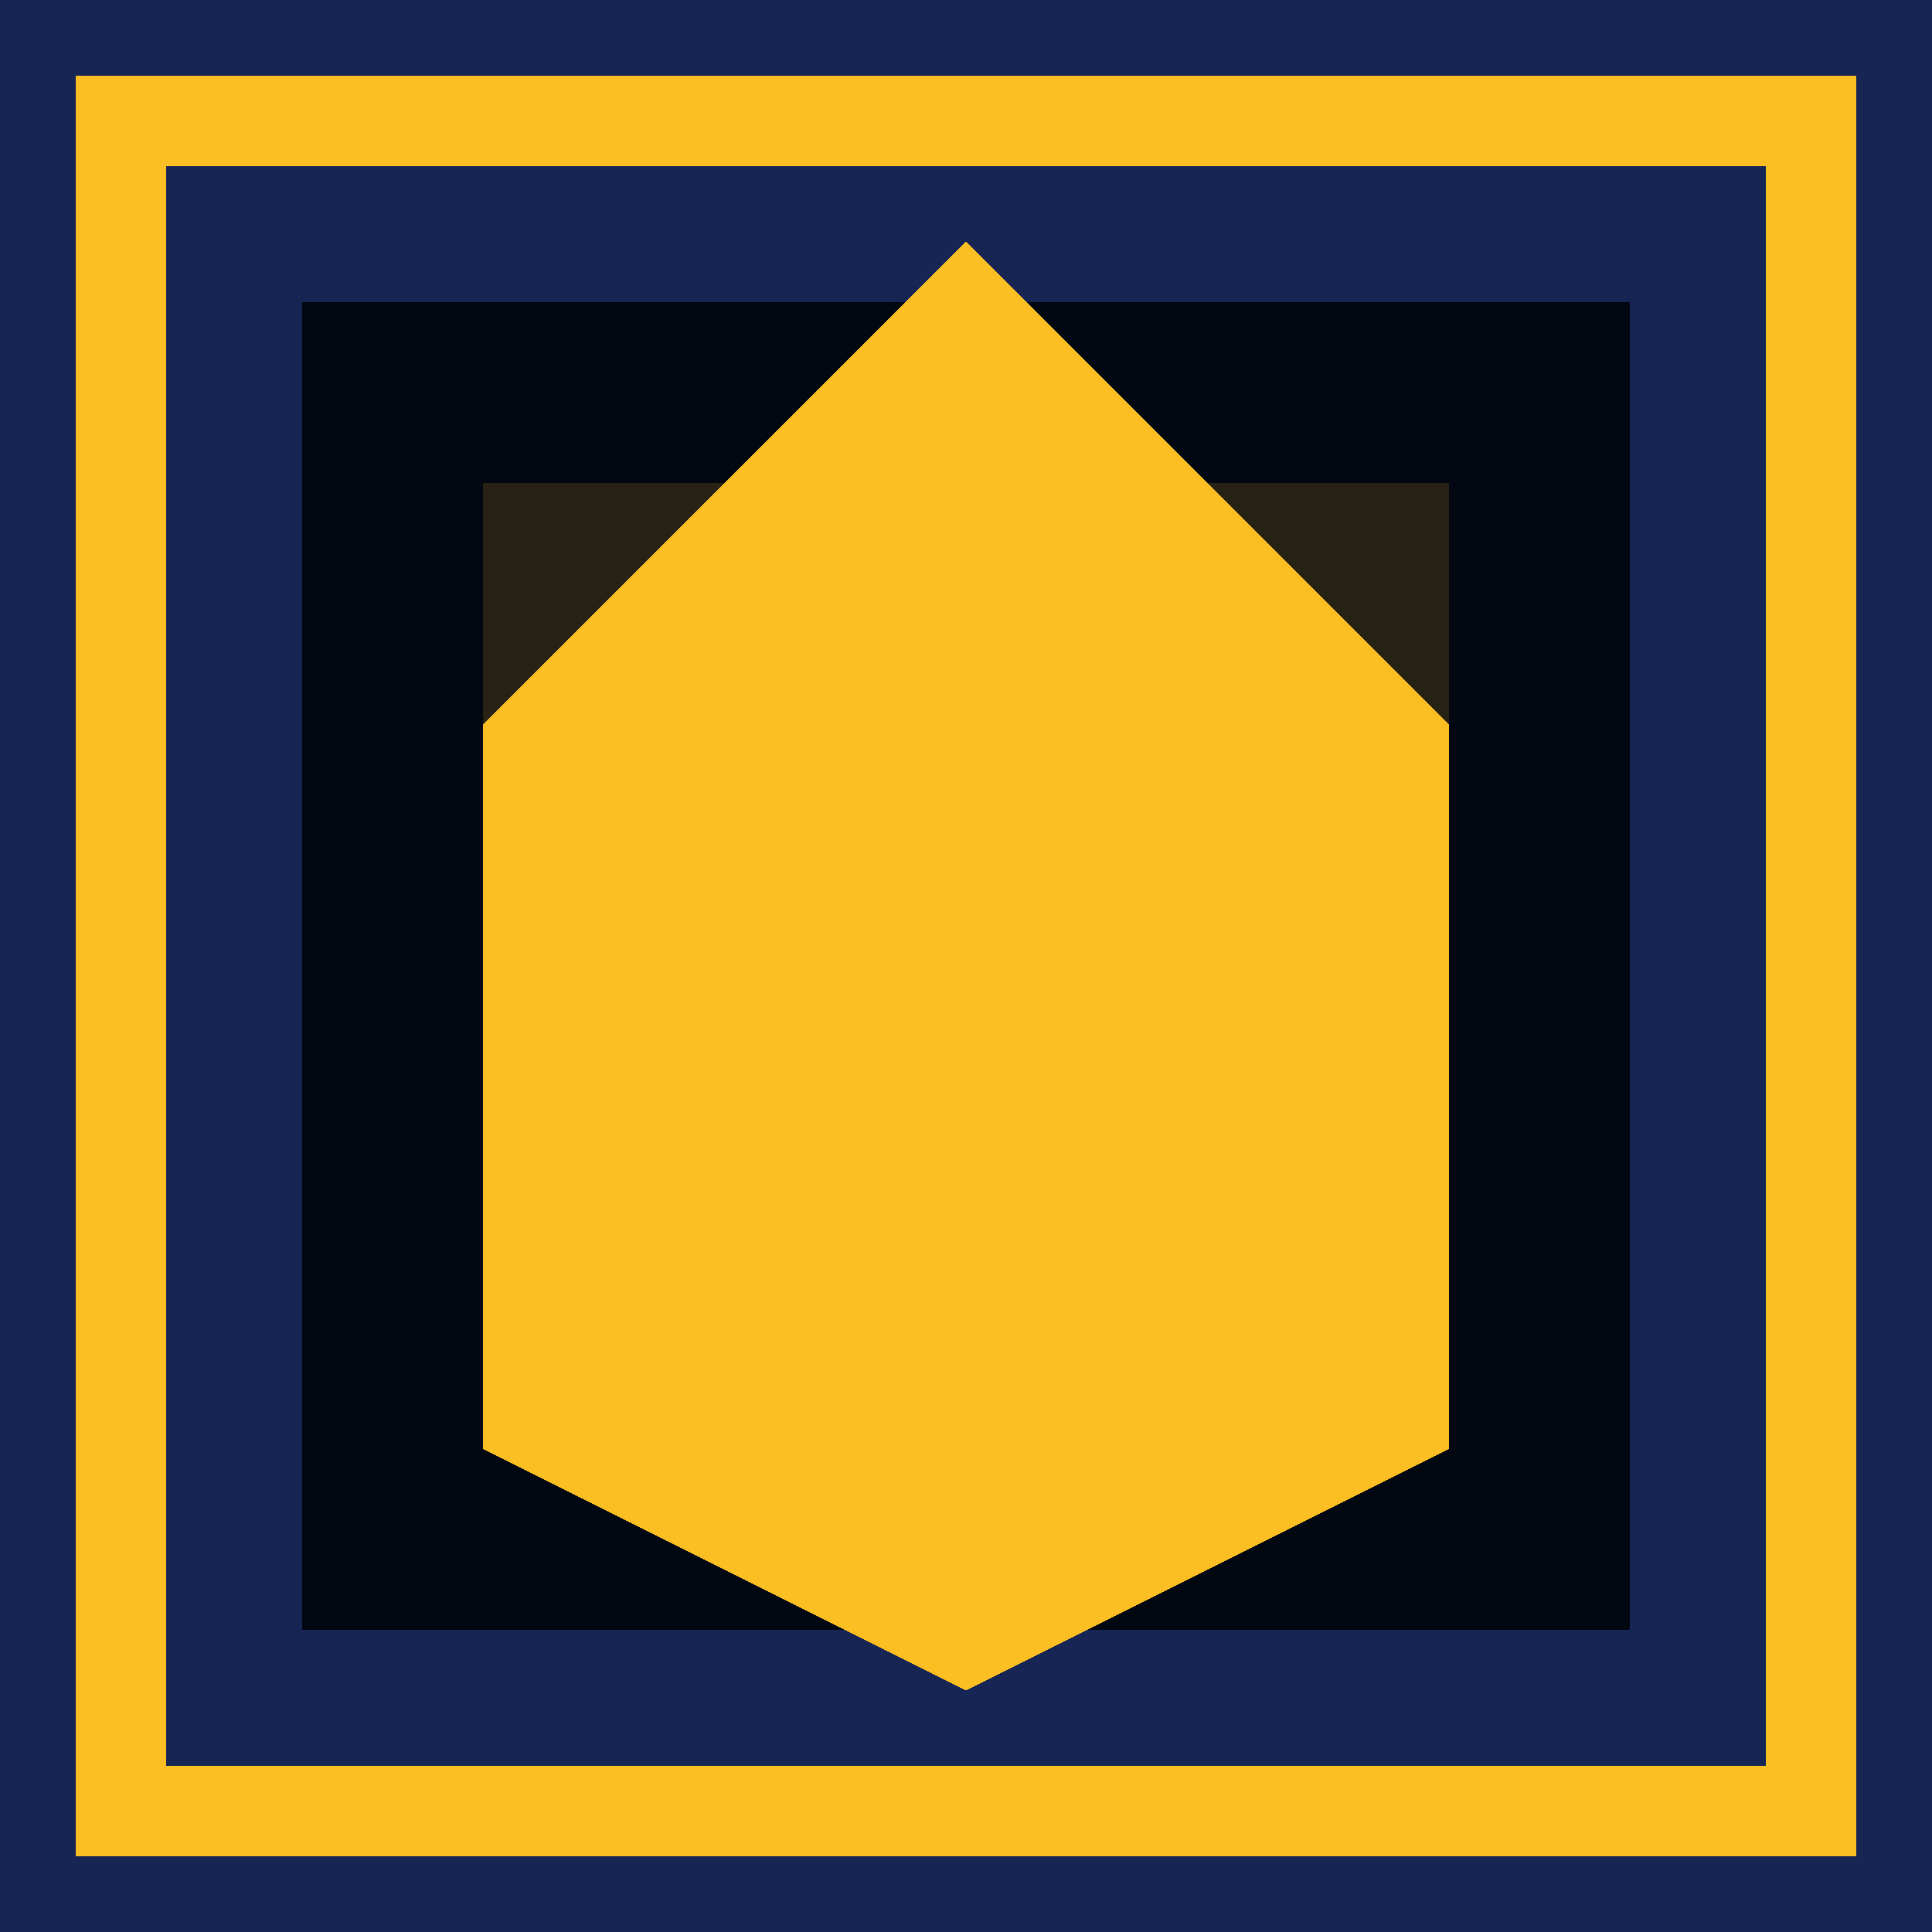
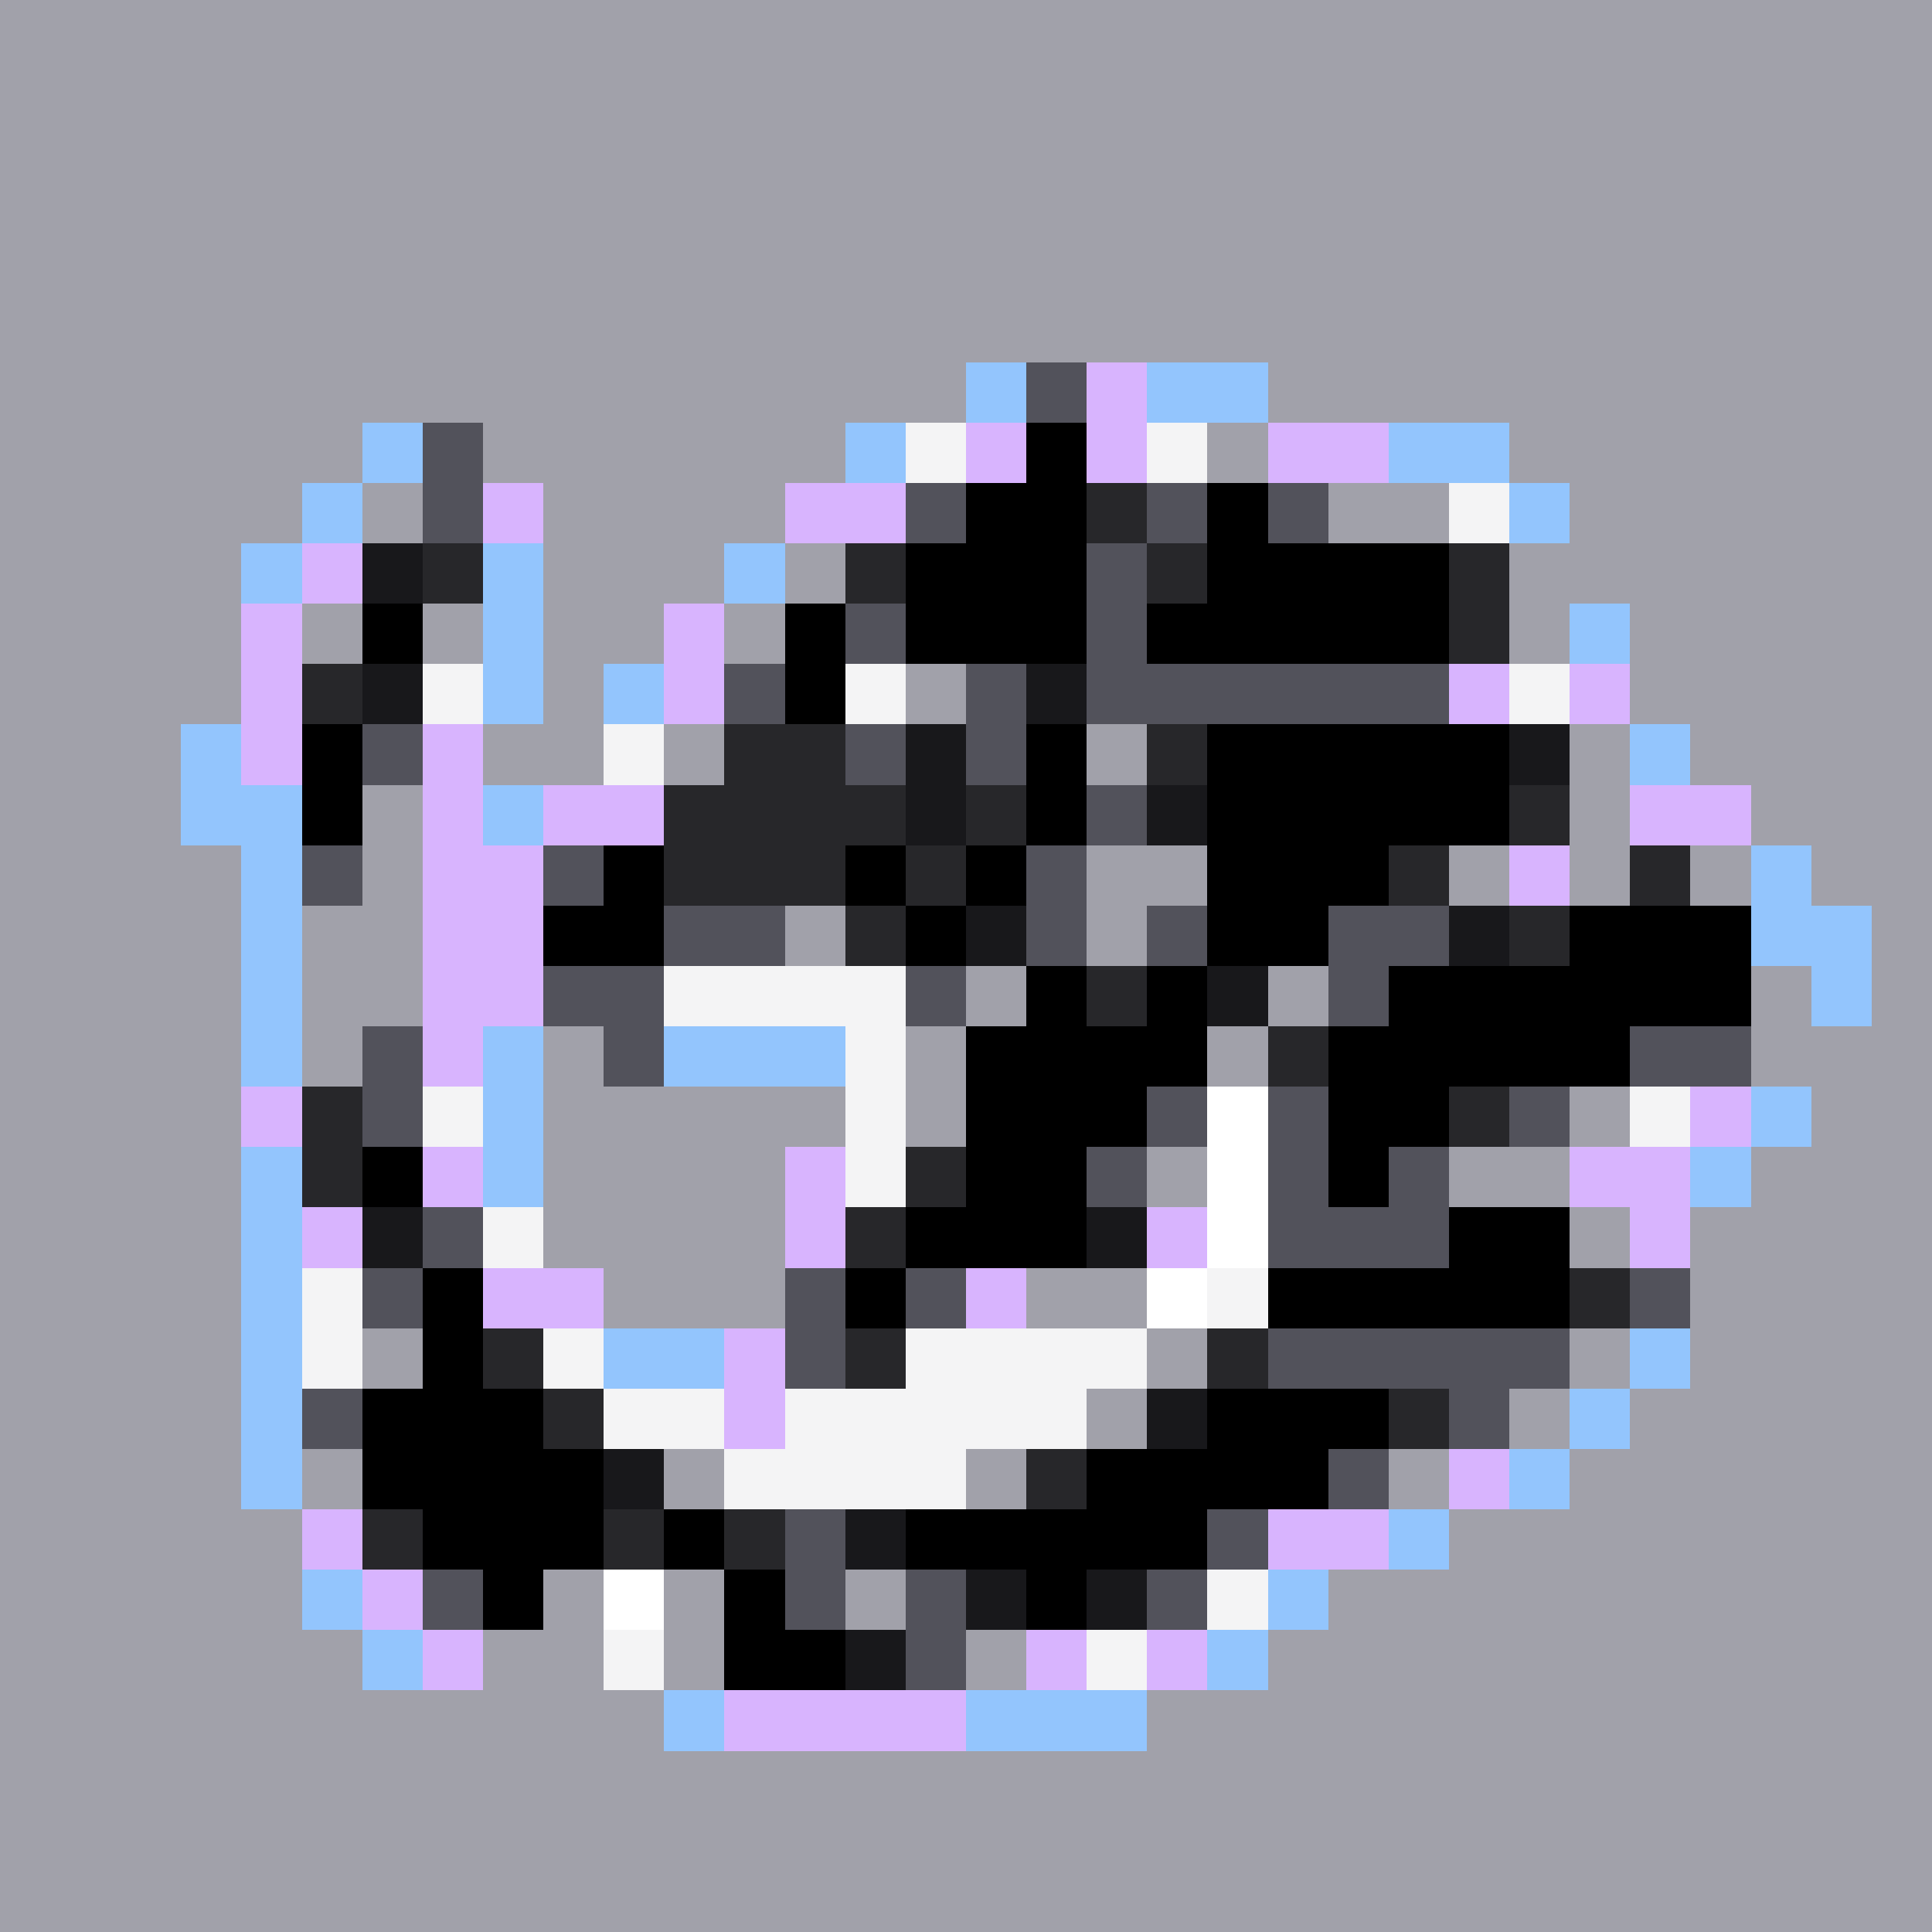
- <svg xmlns="http://www.w3.org/2000/svg" viewBox="0 0 32 32" width="32" height="32" shape-rendering="crispEdges">
-   <rect width="32" height="32" fill="#172554" />
-   <rect x="2" y="2" width="28" height="28" fill="#172554" stroke="#fbbf24" stroke-width="1.5" />
-   <rect x="5" y="5" width="22" height="22" fill="#030712" />
-   <rect x="8" y="8" width="16" height="16" fill="#fbbf24" opacity="0.15" />
-   <path d="M16 4l8 8v12l-8 4-8-4v-12z M14 10h4v8h-4z" fill="#fbbf24" />
+ <svg xmlns="http://www.w3.org/2000/svg" viewBox="0 0 32 32" shape-rendering="crispEdges">
+   <rect x="0" y="0" width="32" height="1" fill="#a1a1aa" />
+   <rect x="0" y="1" width="32" height="1" fill="#a1a1aa" />
+   <rect x="0" y="2" width="32" height="1" fill="#a1a1aa" />
+   <rect x="0" y="3" width="32" height="1" fill="#a1a1aa" />
+   <rect x="0" y="4" width="32" height="1" fill="#a1a1aa" />
+   <rect x="0" y="5" width="32" height="1" fill="#a1a1aa" />
+   <rect x="0" y="6" width="16" height="1" fill="#a1a1aa" />
+   <rect x="16" y="6" width="1" height="1" fill="#93c5fd" />
+   <rect x="17" y="6" width="1" height="1" fill="#52525b" />
+   <rect x="18" y="6" width="1" height="1" fill="#d8b4fe" />
+   <rect x="19" y="6" width="2" height="1" fill="#93c5fd" />
+   <rect x="21" y="6" width="11" height="1" fill="#a1a1aa" />
+   <rect x="0" y="7" width="6" height="1" fill="#a1a1aa" />
+   <rect x="6" y="7" width="1" height="1" fill="#93c5fd" />
+   <rect x="7" y="7" width="1" height="1" fill="#52525b" />
+   <rect x="8" y="7" width="6" height="1" fill="#a1a1aa" />
+   <rect x="14" y="7" width="1" height="1" fill="#93c5fd" />
+   <rect x="15" y="7" width="1" height="1" fill="#f4f4f5" />
+   <rect x="16" y="7" width="1" height="1" fill="#d8b4fe" />
+   <rect x="17" y="7" width="1" height="1" fill="#000000" />
+   <rect x="18" y="7" width="1" height="1" fill="#d8b4fe" />
+   <rect x="19" y="7" width="1" height="1" fill="#f4f4f5" />
+   <rect x="20" y="7" width="1" height="1" fill="#a1a1aa" />
+   <rect x="21" y="7" width="2" height="1" fill="#d8b4fe" />
+   <rect x="23" y="7" width="2" height="1" fill="#93c5fd" />
+   <rect x="25" y="7" width="7" height="1" fill="#a1a1aa" />
+   <rect x="0" y="8" width="5" height="1" fill="#a1a1aa" />
+   <rect x="5" y="8" width="1" height="1" fill="#93c5fd" />
+   <rect x="6" y="8" width="1" height="1" fill="#a1a1aa" />
+   <rect x="7" y="8" width="1" height="1" fill="#52525b" />
+   <rect x="8" y="8" width="1" height="1" fill="#d8b4fe" />
+   <rect x="9" y="8" width="4" height="1" fill="#a1a1aa" />
+   <rect x="13" y="8" width="2" height="1" fill="#d8b4fe" />
+   <rect x="15" y="8" width="1" height="1" fill="#52525b" />
+   <rect x="16" y="8" width="2" height="1" fill="#000000" />
+   <rect x="18" y="8" width="1" height="1" fill="#27272a" />
+   <rect x="19" y="8" width="1" height="1" fill="#52525b" />
+   <rect x="20" y="8" width="1" height="1" fill="#000000" />
+   <rect x="21" y="8" width="1" height="1" fill="#52525b" />
+   <rect x="22" y="8" width="2" height="1" fill="#a1a1aa" />
+   <rect x="24" y="8" width="1" height="1" fill="#f4f4f5" />
+   <rect x="25" y="8" width="1" height="1" fill="#93c5fd" />
+   <rect x="26" y="8" width="6" height="1" fill="#a1a1aa" />
+   <rect x="0" y="9" width="4" height="1" fill="#a1a1aa" />
+   <rect x="4" y="9" width="1" height="1" fill="#93c5fd" />
+   <rect x="5" y="9" width="1" height="1" fill="#d8b4fe" />
+   <rect x="6" y="9" width="1" height="1" fill="#18181b" />
+   <rect x="7" y="9" width="1" height="1" fill="#27272a" />
+   <rect x="8" y="9" width="1" height="1" fill="#93c5fd" />
+   <rect x="9" y="9" width="3" height="1" fill="#a1a1aa" />
+   <rect x="12" y="9" width="1" height="1" fill="#93c5fd" />
+   <rect x="13" y="9" width="1" height="1" fill="#a1a1aa" />
+   <rect x="14" y="9" width="1" height="1" fill="#27272a" />
+   <rect x="15" y="9" width="3" height="1" fill="#000000" />
+   <rect x="18" y="9" width="1" height="1" fill="#52525b" />
+   <rect x="19" y="9" width="1" height="1" fill="#27272a" />
+   <rect x="20" y="9" width="4" height="1" fill="#000000" />
+   <rect x="24" y="9" width="1" height="1" fill="#27272a" />
+   <rect x="25" y="9" width="7" height="1" fill="#a1a1aa" />
+   <rect x="0" y="10" width="4" height="1" fill="#a1a1aa" />
+   <rect x="4" y="10" width="1" height="1" fill="#d8b4fe" />
+   <rect x="5" y="10" width="1" height="1" fill="#a1a1aa" />
+   <rect x="6" y="10" width="1" height="1" fill="#000000" />
+   <rect x="7" y="10" width="1" height="1" fill="#a1a1aa" />
+   <rect x="8" y="10" width="1" height="1" fill="#93c5fd" />
+   <rect x="9" y="10" width="2" height="1" fill="#a1a1aa" />
+   <rect x="11" y="10" width="1" height="1" fill="#d8b4fe" />
+   <rect x="12" y="10" width="1" height="1" fill="#a1a1aa" />
+   <rect x="13" y="10" width="1" height="1" fill="#000000" />
+   <rect x="14" y="10" width="1" height="1" fill="#52525b" />
+   <rect x="15" y="10" width="3" height="1" fill="#000000" />
+   <rect x="18" y="10" width="1" height="1" fill="#52525b" />
+   <rect x="19" y="10" width="5" height="1" fill="#000000" />
+   <rect x="24" y="10" width="1" height="1" fill="#27272a" />
+   <rect x="25" y="10" width="1" height="1" fill="#a1a1aa" />
+   <rect x="26" y="10" width="1" height="1" fill="#93c5fd" />
+   <rect x="27" y="10" width="5" height="1" fill="#a1a1aa" />
+   <rect x="0" y="11" width="4" height="1" fill="#a1a1aa" />
+   <rect x="4" y="11" width="1" height="1" fill="#d8b4fe" />
+   <rect x="5" y="11" width="1" height="1" fill="#27272a" />
+   <rect x="6" y="11" width="1" height="1" fill="#18181b" />
+   <rect x="7" y="11" width="1" height="1" fill="#f4f4f5" />
+   <rect x="8" y="11" width="1" height="1" fill="#93c5fd" />
+   <rect x="9" y="11" width="1" height="1" fill="#a1a1aa" />
+   <rect x="10" y="11" width="1" height="1" fill="#93c5fd" />
+   <rect x="11" y="11" width="1" height="1" fill="#d8b4fe" />
+   <rect x="12" y="11" width="1" height="1" fill="#52525b" />
+   <rect x="13" y="11" width="1" height="1" fill="#000000" />
+   <rect x="14" y="11" width="1" height="1" fill="#f4f4f5" />
+   <rect x="15" y="11" width="1" height="1" fill="#a1a1aa" />
+   <rect x="16" y="11" width="1" height="1" fill="#52525b" />
+   <rect x="17" y="11" width="1" height="1" fill="#18181b" />
+   <rect x="18" y="11" width="6" height="1" fill="#52525b" />
+   <rect x="24" y="11" width="1" height="1" fill="#d8b4fe" />
+   <rect x="25" y="11" width="1" height="1" fill="#f4f4f5" />
+   <rect x="26" y="11" width="1" height="1" fill="#d8b4fe" />
+   <rect x="27" y="11" width="5" height="1" fill="#a1a1aa" />
+   <rect x="0" y="12" width="3" height="1" fill="#a1a1aa" />
+   <rect x="3" y="12" width="1" height="1" fill="#93c5fd" />
+   <rect x="4" y="12" width="1" height="1" fill="#d8b4fe" />
+   <rect x="5" y="12" width="1" height="1" fill="#000000" />
+   <rect x="6" y="12" width="1" height="1" fill="#52525b" />
+   <rect x="7" y="12" width="1" height="1" fill="#d8b4fe" />
+   <rect x="8" y="12" width="2" height="1" fill="#a1a1aa" />
+   <rect x="10" y="12" width="1" height="1" fill="#f4f4f5" />
+   <rect x="11" y="12" width="1" height="1" fill="#a1a1aa" />
+   <rect x="12" y="12" width="2" height="1" fill="#27272a" />
+   <rect x="14" y="12" width="1" height="1" fill="#52525b" />
+   <rect x="15" y="12" width="1" height="1" fill="#18181b" />
+   <rect x="16" y="12" width="1" height="1" fill="#52525b" />
+   <rect x="17" y="12" width="1" height="1" fill="#000000" />
+   <rect x="18" y="12" width="1" height="1" fill="#a1a1aa" />
+   <rect x="19" y="12" width="1" height="1" fill="#27272a" />
+   <rect x="20" y="12" width="5" height="1" fill="#000000" />
+   <rect x="25" y="12" width="1" height="1" fill="#18181b" />
+   <rect x="26" y="12" width="1" height="1" fill="#a1a1aa" />
+   <rect x="27" y="12" width="1" height="1" fill="#93c5fd" />
+   <rect x="28" y="12" width="4" height="1" fill="#a1a1aa" />
+   <rect x="0" y="13" width="3" height="1" fill="#a1a1aa" />
+   <rect x="3" y="13" width="2" height="1" fill="#93c5fd" />
+   <rect x="5" y="13" width="1" height="1" fill="#000000" />
+   <rect x="6" y="13" width="1" height="1" fill="#a1a1aa" />
+   <rect x="7" y="13" width="1" height="1" fill="#d8b4fe" />
+   <rect x="8" y="13" width="1" height="1" fill="#93c5fd" />
+   <rect x="9" y="13" width="2" height="1" fill="#d8b4fe" />
+   <rect x="11" y="13" width="4" height="1" fill="#27272a" />
+   <rect x="15" y="13" width="1" height="1" fill="#18181b" />
+   <rect x="16" y="13" width="1" height="1" fill="#27272a" />
+   <rect x="17" y="13" width="1" height="1" fill="#000000" />
+   <rect x="18" y="13" width="1" height="1" fill="#52525b" />
+   <rect x="19" y="13" width="1" height="1" fill="#18181b" />
+   <rect x="20" y="13" width="5" height="1" fill="#000000" />
+   <rect x="25" y="13" width="1" height="1" fill="#27272a" />
+   <rect x="26" y="13" width="1" height="1" fill="#a1a1aa" />
+   <rect x="27" y="13" width="2" height="1" fill="#d8b4fe" />
+   <rect x="29" y="13" width="3" height="1" fill="#a1a1aa" />
+   <rect x="0" y="14" width="4" height="1" fill="#a1a1aa" />
+   <rect x="4" y="14" width="1" height="1" fill="#93c5fd" />
+   <rect x="5" y="14" width="1" height="1" fill="#52525b" />
+   <rect x="6" y="14" width="1" height="1" fill="#a1a1aa" />
+   <rect x="7" y="14" width="2" height="1" fill="#d8b4fe" />
+   <rect x="9" y="14" width="1" height="1" fill="#52525b" />
+   <rect x="10" y="14" width="1" height="1" fill="#000000" />
+   <rect x="11" y="14" width="3" height="1" fill="#27272a" />
+   <rect x="14" y="14" width="1" height="1" fill="#000000" />
+   <rect x="15" y="14" width="1" height="1" fill="#27272a" />
+   <rect x="16" y="14" width="1" height="1" fill="#000000" />
+   <rect x="17" y="14" width="1" height="1" fill="#52525b" />
+   <rect x="18" y="14" width="2" height="1" fill="#a1a1aa" />
+   <rect x="20" y="14" width="3" height="1" fill="#000000" />
+   <rect x="23" y="14" width="1" height="1" fill="#27272a" />
+   <rect x="24" y="14" width="1" height="1" fill="#a1a1aa" />
+   <rect x="25" y="14" width="1" height="1" fill="#d8b4fe" />
+   <rect x="26" y="14" width="1" height="1" fill="#a1a1aa" />
+   <rect x="27" y="14" width="1" height="1" fill="#27272a" />
+   <rect x="28" y="14" width="1" height="1" fill="#a1a1aa" />
+   <rect x="29" y="14" width="1" height="1" fill="#93c5fd" />
+   <rect x="30" y="14" width="2" height="1" fill="#a1a1aa" />
+   <rect x="0" y="15" width="4" height="1" fill="#a1a1aa" />
+   <rect x="4" y="15" width="1" height="1" fill="#93c5fd" />
+   <rect x="5" y="15" width="2" height="1" fill="#a1a1aa" />
+   <rect x="7" y="15" width="2" height="1" fill="#d8b4fe" />
+   <rect x="9" y="15" width="2" height="1" fill="#000000" />
+   <rect x="11" y="15" width="2" height="1" fill="#52525b" />
+   <rect x="13" y="15" width="1" height="1" fill="#a1a1aa" />
+   <rect x="14" y="15" width="1" height="1" fill="#27272a" />
+   <rect x="15" y="15" width="1" height="1" fill="#000000" />
+   <rect x="16" y="15" width="1" height="1" fill="#18181b" />
+   <rect x="17" y="15" width="1" height="1" fill="#52525b" />
+   <rect x="18" y="15" width="1" height="1" fill="#a1a1aa" />
+   <rect x="19" y="15" width="1" height="1" fill="#52525b" />
+   <rect x="20" y="15" width="2" height="1" fill="#000000" />
+   <rect x="22" y="15" width="2" height="1" fill="#52525b" />
+   <rect x="24" y="15" width="1" height="1" fill="#18181b" />
+   <rect x="25" y="15" width="1" height="1" fill="#27272a" />
+   <rect x="26" y="15" width="3" height="1" fill="#000000" />
+   <rect x="29" y="15" width="2" height="1" fill="#93c5fd" />
+   <rect x="31" y="15" width="1" height="1" fill="#a1a1aa" />
+   <rect x="0" y="16" width="4" height="1" fill="#a1a1aa" />
+   <rect x="4" y="16" width="1" height="1" fill="#93c5fd" />
+   <rect x="5" y="16" width="2" height="1" fill="#a1a1aa" />
+   <rect x="7" y="16" width="2" height="1" fill="#d8b4fe" />
+   <rect x="9" y="16" width="2" height="1" fill="#52525b" />
+   <rect x="11" y="16" width="4" height="1" fill="#f4f4f5" />
+   <rect x="15" y="16" width="1" height="1" fill="#52525b" />
+   <rect x="16" y="16" width="1" height="1" fill="#a1a1aa" />
+   <rect x="17" y="16" width="1" height="1" fill="#000000" />
+   <rect x="18" y="16" width="1" height="1" fill="#27272a" />
+   <rect x="19" y="16" width="1" height="1" fill="#000000" />
+   <rect x="20" y="16" width="1" height="1" fill="#18181b" />
+   <rect x="21" y="16" width="1" height="1" fill="#a1a1aa" />
+   <rect x="22" y="16" width="1" height="1" fill="#52525b" />
+   <rect x="23" y="16" width="6" height="1" fill="#000000" />
+   <rect x="29" y="16" width="1" height="1" fill="#a1a1aa" />
+   <rect x="30" y="16" width="1" height="1" fill="#93c5fd" />
+   <rect x="31" y="16" width="1" height="1" fill="#a1a1aa" />
+   <rect x="0" y="17" width="4" height="1" fill="#a1a1aa" />
+   <rect x="4" y="17" width="1" height="1" fill="#93c5fd" />
+   <rect x="5" y="17" width="1" height="1" fill="#a1a1aa" />
+   <rect x="6" y="17" width="1" height="1" fill="#52525b" />
+   <rect x="7" y="17" width="1" height="1" fill="#d8b4fe" />
+   <rect x="8" y="17" width="1" height="1" fill="#93c5fd" />
+   <rect x="9" y="17" width="1" height="1" fill="#a1a1aa" />
+   <rect x="10" y="17" width="1" height="1" fill="#52525b" />
+   <rect x="11" y="17" width="3" height="1" fill="#93c5fd" />
+   <rect x="14" y="17" width="1" height="1" fill="#f4f4f5" />
+   <rect x="15" y="17" width="1" height="1" fill="#a1a1aa" />
+   <rect x="16" y="17" width="4" height="1" fill="#000000" />
+   <rect x="20" y="17" width="1" height="1" fill="#a1a1aa" />
+   <rect x="21" y="17" width="1" height="1" fill="#27272a" />
+   <rect x="22" y="17" width="5" height="1" fill="#000000" />
+   <rect x="27" y="17" width="2" height="1" fill="#52525b" />
+   <rect x="29" y="17" width="3" height="1" fill="#a1a1aa" />
+   <rect x="0" y="18" width="4" height="1" fill="#a1a1aa" />
+   <rect x="4" y="18" width="1" height="1" fill="#d8b4fe" />
+   <rect x="5" y="18" width="1" height="1" fill="#27272a" />
+   <rect x="6" y="18" width="1" height="1" fill="#52525b" />
+   <rect x="7" y="18" width="1" height="1" fill="#f4f4f5" />
+   <rect x="8" y="18" width="1" height="1" fill="#93c5fd" />
+   <rect x="9" y="18" width="5" height="1" fill="#a1a1aa" />
+   <rect x="14" y="18" width="1" height="1" fill="#f4f4f5" />
+   <rect x="15" y="18" width="1" height="1" fill="#a1a1aa" />
+   <rect x="16" y="18" width="3" height="1" fill="#000000" />
+   <rect x="19" y="18" width="1" height="1" fill="#52525b" />
+   <rect x="20" y="18" width="1" height="1" fill="#ffffff" />
+   <rect x="21" y="18" width="1" height="1" fill="#52525b" />
+   <rect x="22" y="18" width="2" height="1" fill="#000000" />
+   <rect x="24" y="18" width="1" height="1" fill="#27272a" />
+   <rect x="25" y="18" width="1" height="1" fill="#52525b" />
+   <rect x="26" y="18" width="1" height="1" fill="#a1a1aa" />
+   <rect x="27" y="18" width="1" height="1" fill="#f4f4f5" />
+   <rect x="28" y="18" width="1" height="1" fill="#d8b4fe" />
+   <rect x="29" y="18" width="1" height="1" fill="#93c5fd" />
+   <rect x="30" y="18" width="2" height="1" fill="#a1a1aa" />
+   <rect x="0" y="19" width="4" height="1" fill="#a1a1aa" />
+   <rect x="4" y="19" width="1" height="1" fill="#93c5fd" />
+   <rect x="5" y="19" width="1" height="1" fill="#27272a" />
+   <rect x="6" y="19" width="1" height="1" fill="#000000" />
+   <rect x="7" y="19" width="1" height="1" fill="#d8b4fe" />
+   <rect x="8" y="19" width="1" height="1" fill="#93c5fd" />
+   <rect x="9" y="19" width="4" height="1" fill="#a1a1aa" />
+   <rect x="13" y="19" width="1" height="1" fill="#d8b4fe" />
+   <rect x="14" y="19" width="1" height="1" fill="#f4f4f5" />
+   <rect x="15" y="19" width="1" height="1" fill="#27272a" />
+   <rect x="16" y="19" width="2" height="1" fill="#000000" />
+   <rect x="18" y="19" width="1" height="1" fill="#52525b" />
+   <rect x="19" y="19" width="1" height="1" fill="#a1a1aa" />
+   <rect x="20" y="19" width="1" height="1" fill="#ffffff" />
+   <rect x="21" y="19" width="1" height="1" fill="#52525b" />
+   <rect x="22" y="19" width="1" height="1" fill="#000000" />
+   <rect x="23" y="19" width="1" height="1" fill="#52525b" />
+   <rect x="24" y="19" width="2" height="1" fill="#a1a1aa" />
+   <rect x="26" y="19" width="2" height="1" fill="#d8b4fe" />
+   <rect x="28" y="19" width="1" height="1" fill="#93c5fd" />
+   <rect x="29" y="19" width="3" height="1" fill="#a1a1aa" />
+   <rect x="0" y="20" width="4" height="1" fill="#a1a1aa" />
+   <rect x="4" y="20" width="1" height="1" fill="#93c5fd" />
+   <rect x="5" y="20" width="1" height="1" fill="#d8b4fe" />
+   <rect x="6" y="20" width="1" height="1" fill="#18181b" />
+   <rect x="7" y="20" width="1" height="1" fill="#52525b" />
+   <rect x="8" y="20" width="1" height="1" fill="#f4f4f5" />
+   <rect x="9" y="20" width="4" height="1" fill="#a1a1aa" />
+   <rect x="13" y="20" width="1" height="1" fill="#d8b4fe" />
+   <rect x="14" y="20" width="1" height="1" fill="#27272a" />
+   <rect x="15" y="20" width="3" height="1" fill="#000000" />
+   <rect x="18" y="20" width="1" height="1" fill="#18181b" />
+   <rect x="19" y="20" width="1" height="1" fill="#d8b4fe" />
+   <rect x="20" y="20" width="1" height="1" fill="#ffffff" />
+   <rect x="21" y="20" width="3" height="1" fill="#52525b" />
+   <rect x="24" y="20" width="2" height="1" fill="#000000" />
+   <rect x="26" y="20" width="1" height="1" fill="#a1a1aa" />
+   <rect x="27" y="20" width="1" height="1" fill="#d8b4fe" />
+   <rect x="28" y="20" width="4" height="1" fill="#a1a1aa" />
+   <rect x="0" y="21" width="4" height="1" fill="#a1a1aa" />
+   <rect x="4" y="21" width="1" height="1" fill="#93c5fd" />
+   <rect x="5" y="21" width="1" height="1" fill="#f4f4f5" />
+   <rect x="6" y="21" width="1" height="1" fill="#52525b" />
+   <rect x="7" y="21" width="1" height="1" fill="#000000" />
+   <rect x="8" y="21" width="2" height="1" fill="#d8b4fe" />
+   <rect x="10" y="21" width="3" height="1" fill="#a1a1aa" />
+   <rect x="13" y="21" width="1" height="1" fill="#52525b" />
+   <rect x="14" y="21" width="1" height="1" fill="#000000" />
+   <rect x="15" y="21" width="1" height="1" fill="#52525b" />
+   <rect x="16" y="21" width="1" height="1" fill="#d8b4fe" />
+   <rect x="17" y="21" width="2" height="1" fill="#a1a1aa" />
+   <rect x="19" y="21" width="1" height="1" fill="#ffffff" />
+   <rect x="20" y="21" width="1" height="1" fill="#f4f4f5" />
+   <rect x="21" y="21" width="5" height="1" fill="#000000" />
+   <rect x="26" y="21" width="1" height="1" fill="#27272a" />
+   <rect x="27" y="21" width="1" height="1" fill="#52525b" />
+   <rect x="28" y="21" width="4" height="1" fill="#a1a1aa" />
+   <rect x="0" y="22" width="4" height="1" fill="#a1a1aa" />
+   <rect x="4" y="22" width="1" height="1" fill="#93c5fd" />
+   <rect x="5" y="22" width="1" height="1" fill="#f4f4f5" />
+   <rect x="6" y="22" width="1" height="1" fill="#a1a1aa" />
+   <rect x="7" y="22" width="1" height="1" fill="#000000" />
+   <rect x="8" y="22" width="1" height="1" fill="#27272a" />
+   <rect x="9" y="22" width="1" height="1" fill="#f4f4f5" />
+   <rect x="10" y="22" width="2" height="1" fill="#93c5fd" />
+   <rect x="12" y="22" width="1" height="1" fill="#d8b4fe" />
+   <rect x="13" y="22" width="1" height="1" fill="#52525b" />
+   <rect x="14" y="22" width="1" height="1" fill="#27272a" />
+   <rect x="15" y="22" width="4" height="1" fill="#f4f4f5" />
+   <rect x="19" y="22" width="1" height="1" fill="#a1a1aa" />
+   <rect x="20" y="22" width="1" height="1" fill="#27272a" />
+   <rect x="21" y="22" width="5" height="1" fill="#52525b" />
+   <rect x="26" y="22" width="1" height="1" fill="#a1a1aa" />
+   <rect x="27" y="22" width="1" height="1" fill="#93c5fd" />
+   <rect x="28" y="22" width="4" height="1" fill="#a1a1aa" />
+   <rect x="0" y="23" width="4" height="1" fill="#a1a1aa" />
+   <rect x="4" y="23" width="1" height="1" fill="#93c5fd" />
+   <rect x="5" y="23" width="1" height="1" fill="#52525b" />
+   <rect x="6" y="23" width="3" height="1" fill="#000000" />
+   <rect x="9" y="23" width="1" height="1" fill="#27272a" />
+   <rect x="10" y="23" width="2" height="1" fill="#f4f4f5" />
+   <rect x="12" y="23" width="1" height="1" fill="#d8b4fe" />
+   <rect x="13" y="23" width="5" height="1" fill="#f4f4f5" />
+   <rect x="18" y="23" width="1" height="1" fill="#a1a1aa" />
+   <rect x="19" y="23" width="1" height="1" fill="#18181b" />
+   <rect x="20" y="23" width="3" height="1" fill="#000000" />
+   <rect x="23" y="23" width="1" height="1" fill="#27272a" />
+   <rect x="24" y="23" width="1" height="1" fill="#52525b" />
+   <rect x="25" y="23" width="1" height="1" fill="#a1a1aa" />
+   <rect x="26" y="23" width="1" height="1" fill="#93c5fd" />
+   <rect x="27" y="23" width="5" height="1" fill="#a1a1aa" />
+   <rect x="0" y="24" width="4" height="1" fill="#a1a1aa" />
+   <rect x="4" y="24" width="1" height="1" fill="#93c5fd" />
+   <rect x="5" y="24" width="1" height="1" fill="#a1a1aa" />
+   <rect x="6" y="24" width="4" height="1" fill="#000000" />
+   <rect x="10" y="24" width="1" height="1" fill="#18181b" />
+   <rect x="11" y="24" width="1" height="1" fill="#a1a1aa" />
+   <rect x="12" y="24" width="4" height="1" fill="#f4f4f5" />
+   <rect x="16" y="24" width="1" height="1" fill="#a1a1aa" />
+   <rect x="17" y="24" width="1" height="1" fill="#27272a" />
+   <rect x="18" y="24" width="4" height="1" fill="#000000" />
+   <rect x="22" y="24" width="1" height="1" fill="#52525b" />
+   <rect x="23" y="24" width="1" height="1" fill="#a1a1aa" />
+   <rect x="24" y="24" width="1" height="1" fill="#d8b4fe" />
+   <rect x="25" y="24" width="1" height="1" fill="#93c5fd" />
+   <rect x="26" y="24" width="6" height="1" fill="#a1a1aa" />
+   <rect x="0" y="25" width="5" height="1" fill="#a1a1aa" />
+   <rect x="5" y="25" width="1" height="1" fill="#d8b4fe" />
+   <rect x="6" y="25" width="1" height="1" fill="#27272a" />
+   <rect x="7" y="25" width="3" height="1" fill="#000000" />
+   <rect x="10" y="25" width="1" height="1" fill="#27272a" />
+   <rect x="11" y="25" width="1" height="1" fill="#000000" />
+   <rect x="12" y="25" width="1" height="1" fill="#27272a" />
+   <rect x="13" y="25" width="1" height="1" fill="#52525b" />
+   <rect x="14" y="25" width="1" height="1" fill="#18181b" />
+   <rect x="15" y="25" width="5" height="1" fill="#000000" />
+   <rect x="20" y="25" width="1" height="1" fill="#52525b" />
+   <rect x="21" y="25" width="2" height="1" fill="#d8b4fe" />
+   <rect x="23" y="25" width="1" height="1" fill="#93c5fd" />
+   <rect x="24" y="25" width="8" height="1" fill="#a1a1aa" />
+   <rect x="0" y="26" width="5" height="1" fill="#a1a1aa" />
+   <rect x="5" y="26" width="1" height="1" fill="#93c5fd" />
+   <rect x="6" y="26" width="1" height="1" fill="#d8b4fe" />
+   <rect x="7" y="26" width="1" height="1" fill="#52525b" />
+   <rect x="8" y="26" width="1" height="1" fill="#000000" />
+   <rect x="9" y="26" width="1" height="1" fill="#a1a1aa" />
+   <rect x="10" y="26" width="1" height="1" fill="#ffffff" />
+   <rect x="11" y="26" width="1" height="1" fill="#a1a1aa" />
+   <rect x="12" y="26" width="1" height="1" fill="#000000" />
+   <rect x="13" y="26" width="1" height="1" fill="#52525b" />
+   <rect x="14" y="26" width="1" height="1" fill="#a1a1aa" />
+   <rect x="15" y="26" width="1" height="1" fill="#52525b" />
+   <rect x="16" y="26" width="1" height="1" fill="#18181b" />
+   <rect x="17" y="26" width="1" height="1" fill="#000000" />
+   <rect x="18" y="26" width="1" height="1" fill="#18181b" />
+   <rect x="19" y="26" width="1" height="1" fill="#52525b" />
+   <rect x="20" y="26" width="1" height="1" fill="#f4f4f5" />
+   <rect x="21" y="26" width="1" height="1" fill="#93c5fd" />
+   <rect x="22" y="26" width="10" height="1" fill="#a1a1aa" />
+   <rect x="0" y="27" width="6" height="1" fill="#a1a1aa" />
+   <rect x="6" y="27" width="1" height="1" fill="#93c5fd" />
+   <rect x="7" y="27" width="1" height="1" fill="#d8b4fe" />
+   <rect x="8" y="27" width="2" height="1" fill="#a1a1aa" />
+   <rect x="10" y="27" width="1" height="1" fill="#f4f4f5" />
+   <rect x="11" y="27" width="1" height="1" fill="#a1a1aa" />
+   <rect x="12" y="27" width="2" height="1" fill="#000000" />
+   <rect x="14" y="27" width="1" height="1" fill="#18181b" />
+   <rect x="15" y="27" width="1" height="1" fill="#52525b" />
+   <rect x="16" y="27" width="1" height="1" fill="#a1a1aa" />
+   <rect x="17" y="27" width="1" height="1" fill="#d8b4fe" />
+   <rect x="18" y="27" width="1" height="1" fill="#f4f4f5" />
+   <rect x="19" y="27" width="1" height="1" fill="#d8b4fe" />
+   <rect x="20" y="27" width="1" height="1" fill="#93c5fd" />
+   <rect x="21" y="27" width="11" height="1" fill="#a1a1aa" />
+   <rect x="0" y="28" width="11" height="1" fill="#a1a1aa" />
+   <rect x="11" y="28" width="1" height="1" fill="#93c5fd" />
+   <rect x="12" y="28" width="4" height="1" fill="#d8b4fe" />
+   <rect x="16" y="28" width="3" height="1" fill="#93c5fd" />
+   <rect x="19" y="28" width="13" height="1" fill="#a1a1aa" />
+   <rect x="0" y="29" width="32" height="1" fill="#a1a1aa" />
+   <rect x="0" y="30" width="32" height="1" fill="#a1a1aa" />
+   <rect x="0" y="31" width="32" height="1" fill="#a1a1aa" />
</svg>
